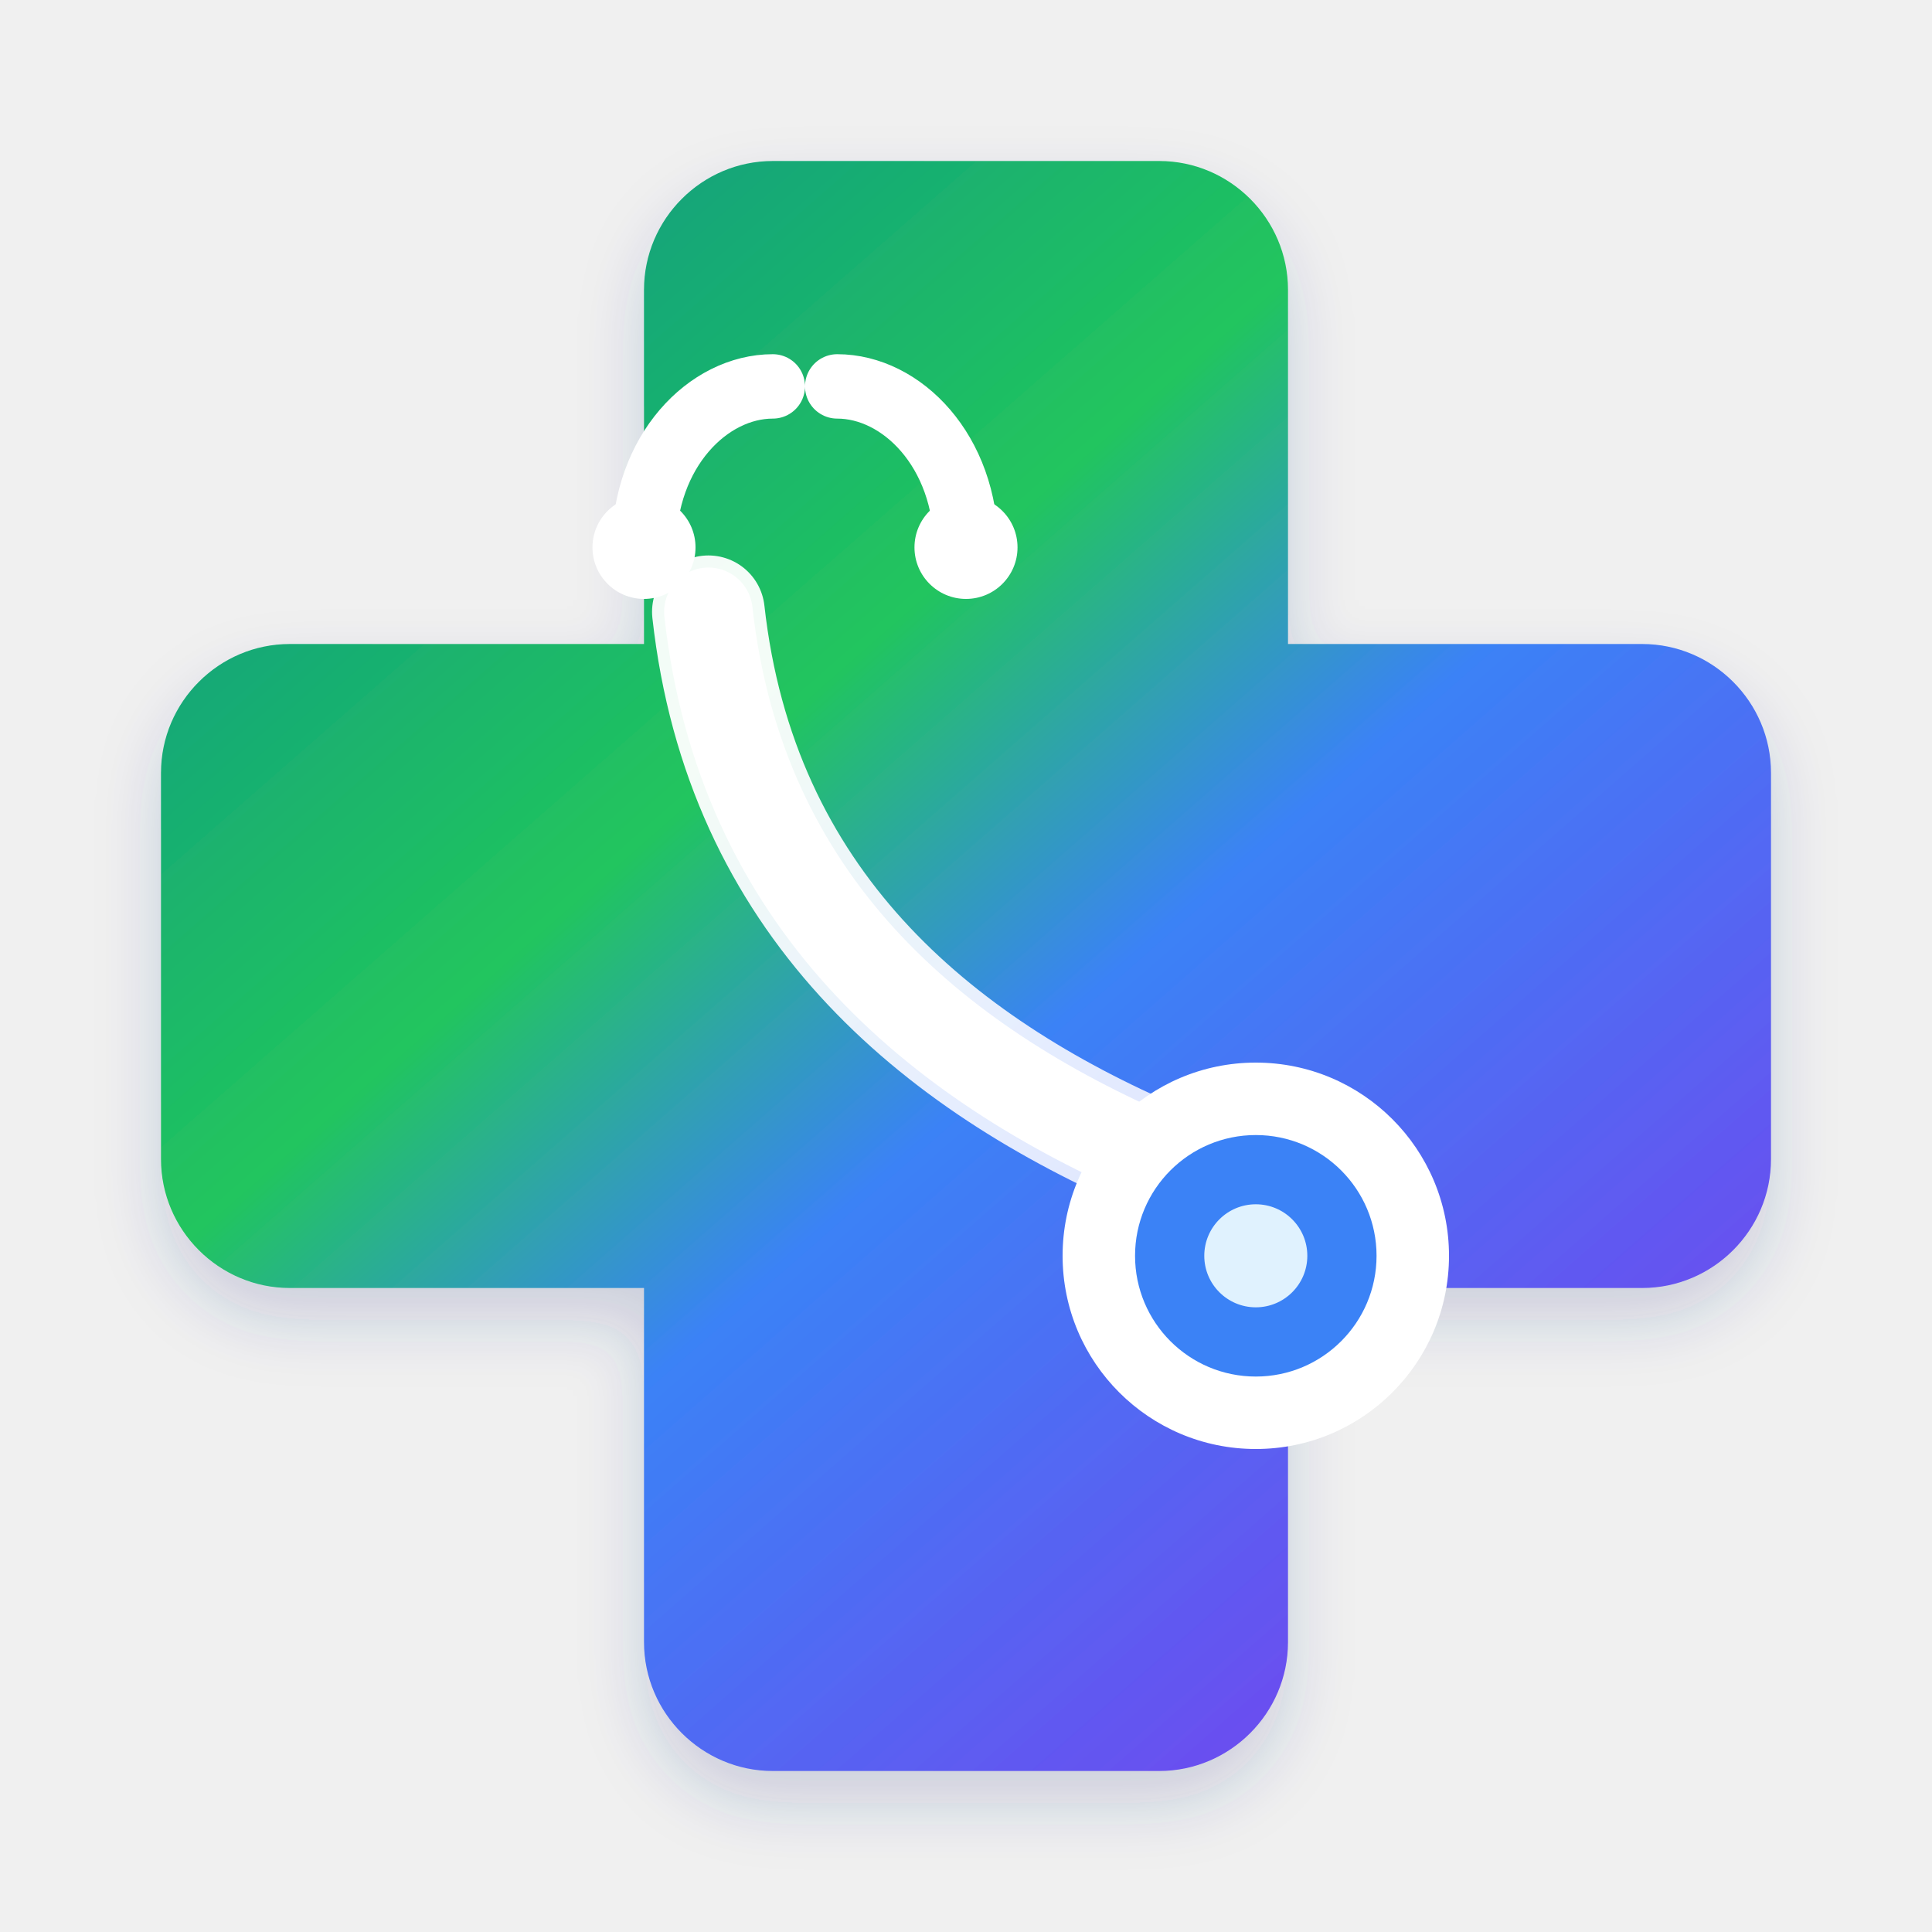
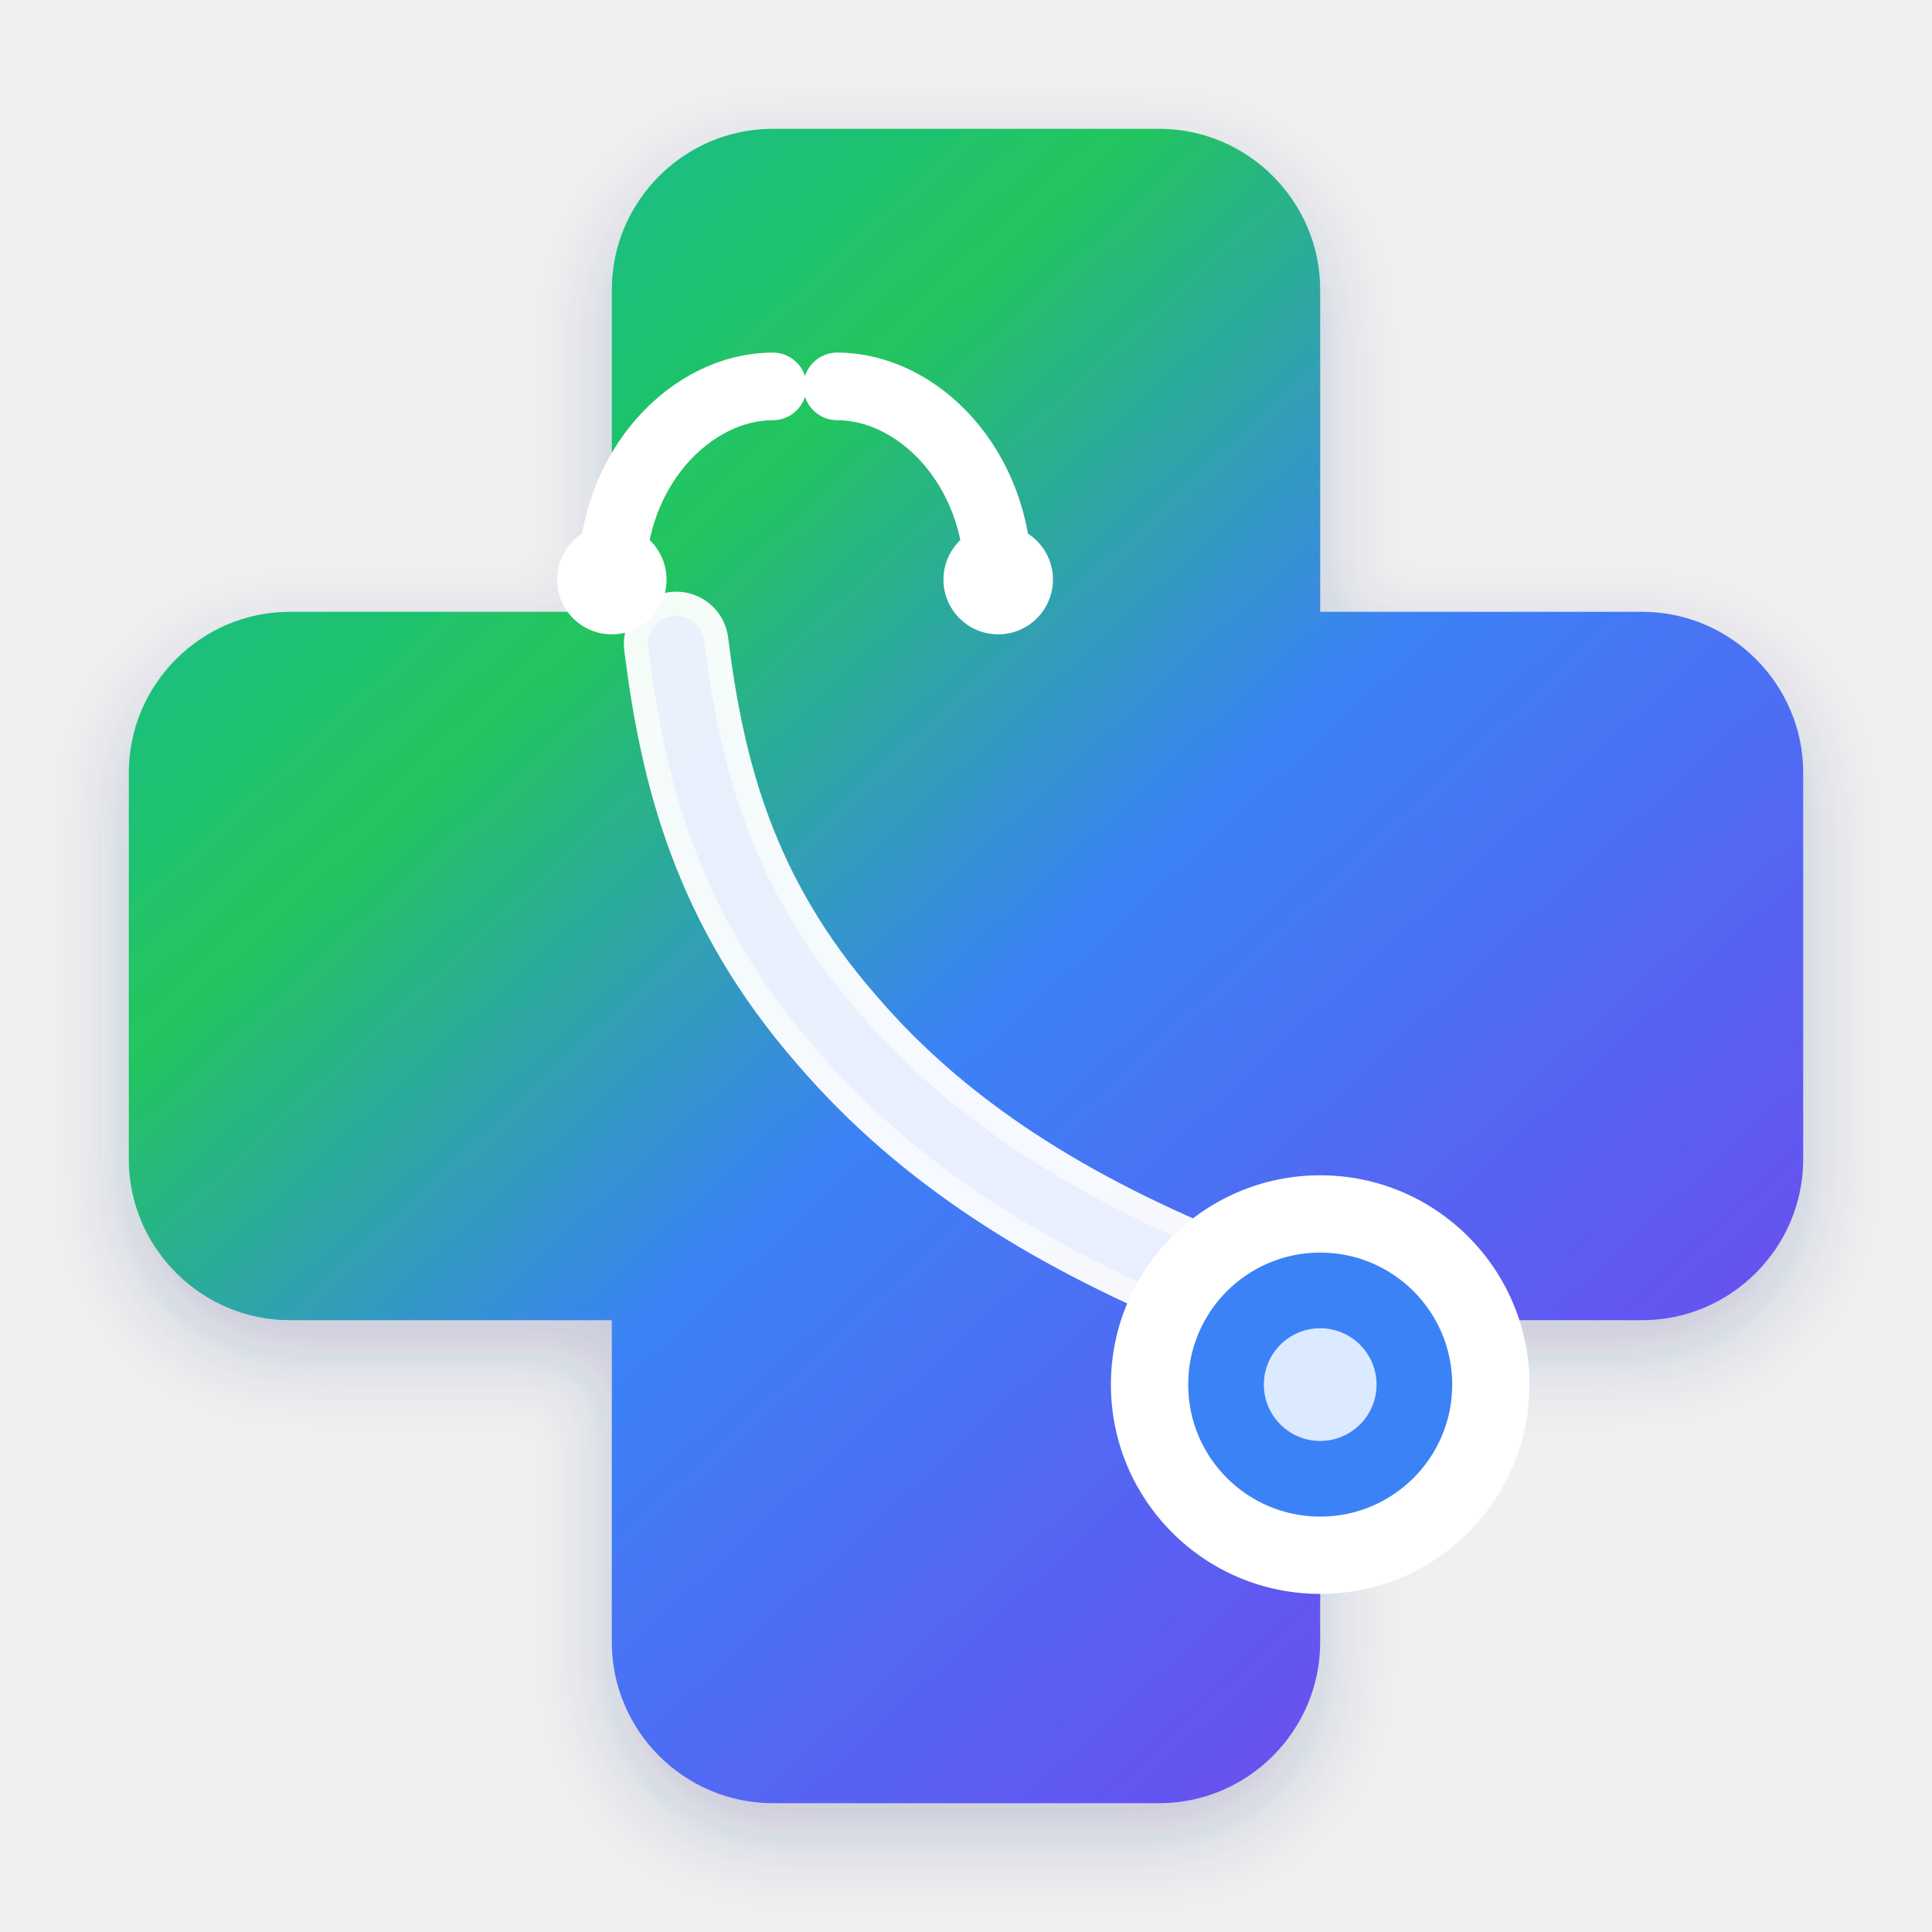
<svg xmlns="http://www.w3.org/2000/svg" viewBox="0 0 120 120" fill="none" role="img" aria-label="AFIYAPAL">
  <defs>
-     <linearGradient id="afiyaCross" x1="18" y1="12" x2="102" y2="108" gradientUnits="userSpaceOnUse">
-       <stop stop-color="#0D9488" />
-       <stop offset="0.35" stop-color="#22C55E" />
-       <stop offset="0.55" stop-color="#3B82F6" />
+     <linearGradient id="afiyaCross" x1="12" y1="8" x2="108" y2="112" gradientUnits="userSpaceOnUse">
+       <stop stop-color="#14B8A6" />
+       <stop offset="0.28" stop-color="#22C55E" />
+       <stop offset="0.52" stop-color="#3B82F6" />
      <stop offset="1" stop-color="#7C3AED" />
    </linearGradient>
-     <linearGradient id="tubeShade" x1="40" y1="50" x2="90" y2="95" gradientUnits="userSpaceOnUse">
-       <stop stop-color="#ffffff" stop-opacity="0.95" />
-       <stop offset="1" stop-color="#E0E7FF" stop-opacity="0.9" />
-     </linearGradient>
    <filter id="soft" x="-20%" y="-20%" width="140%" height="140%">
-       <feDropShadow dx="0" dy="2" stdDeviation="2" flood-color="#1E3A8A" flood-opacity="0.18" />
+       <feDropShadow dx="0" dy="2" stdDeviation="2.5" flood-color="#1E3A8A" flood-opacity="0.22" />
    </filter>
  </defs>
  <g filter="url(#soft)">
-     <path fill="url(#afiyaCross)" d="M48 10h24c4.4 0 8 3.6 8 8v22h22c4.4 0 8 3.6 8 8v24c0 4.4-3.6 8-8 8H80v22c0 4.4-3.6 8-8 8H48c-4.4 0-8-3.6-8-8V80H18c-4.4 0-8-3.6-8-8V48c0-4.4 3.6-8 8-8h22V18c0-4.4 3.6-8 8-8z" />
+     <path fill="url(#afiyaCross)" d="M48 8h24c5.5 0 10 4.5 10 10v20h20c5.5 0 10 4.5 10 10v24c0 5.5-4.5 10-10 10H82v20c0 5.5-4.5 10-10 10H48c-5.5 0-10-4.5-10-10V82H18c-5.5 0-10-4.5-10-10V48c0-5.5 4.5-10 10-10h20V18c0-5.5 4.5-10 10-10z" />
  </g>
-   <path stroke="url(#tubeShade)" stroke-width="7" stroke-linecap="round" fill="none" d="M44 38c2 18 14 28 28 34" />
-   <path stroke="#ffffff" stroke-width="5.5" stroke-linecap="round" fill="none" d="M44 38c2 18 14 28 28 34" />
-   <path stroke="#ffffff" stroke-width="4" stroke-linecap="round" fill="none" d="M40 34c0-6 4-10 8-10M52 24c4 0 8 4 8 10" />
-   <circle cx="40" cy="34" r="3.2" fill="#ffffff" />
-   <circle cx="60" cy="34" r="3.2" fill="#ffffff" />
-   <circle cx="78" cy="78" r="12" fill="#ffffff" />
-   <circle cx="78" cy="78" r="7.5" fill="#3B82F6" />
-   <circle cx="78" cy="78" r="3.2" fill="#E0F2FE" />
+   <path stroke="#ffffff" stroke-width="6.5" stroke-linecap="round" fill="none" opacity="0.95" d="M42 40c1 8 3 16 10 24 6 7 14 12 24 16" />
+   <path stroke="#E0E7FF" stroke-width="3.5" stroke-linecap="round" fill="none" opacity="0.55" d="M42 40c1 8 3 16 10 24 6 7 14 12 24 16" />
+   <path stroke="#ffffff" stroke-width="4.2" stroke-linecap="round" fill="none" d="M38 36c0-7 5-12 10-12M52 24c5 0 10 5 10 12" />
+   <circle cx="38" cy="36" r="3.4" fill="#ffffff" />
+   <circle cx="62" cy="36" r="3.4" fill="#ffffff" />
+   <circle cx="82" cy="86" r="13" fill="#ffffff" />
+   <circle cx="82" cy="86" r="8.2" fill="#3B82F6" />
+   <circle cx="82" cy="86" r="3.5" fill="#DBEAFE" />
</svg>
